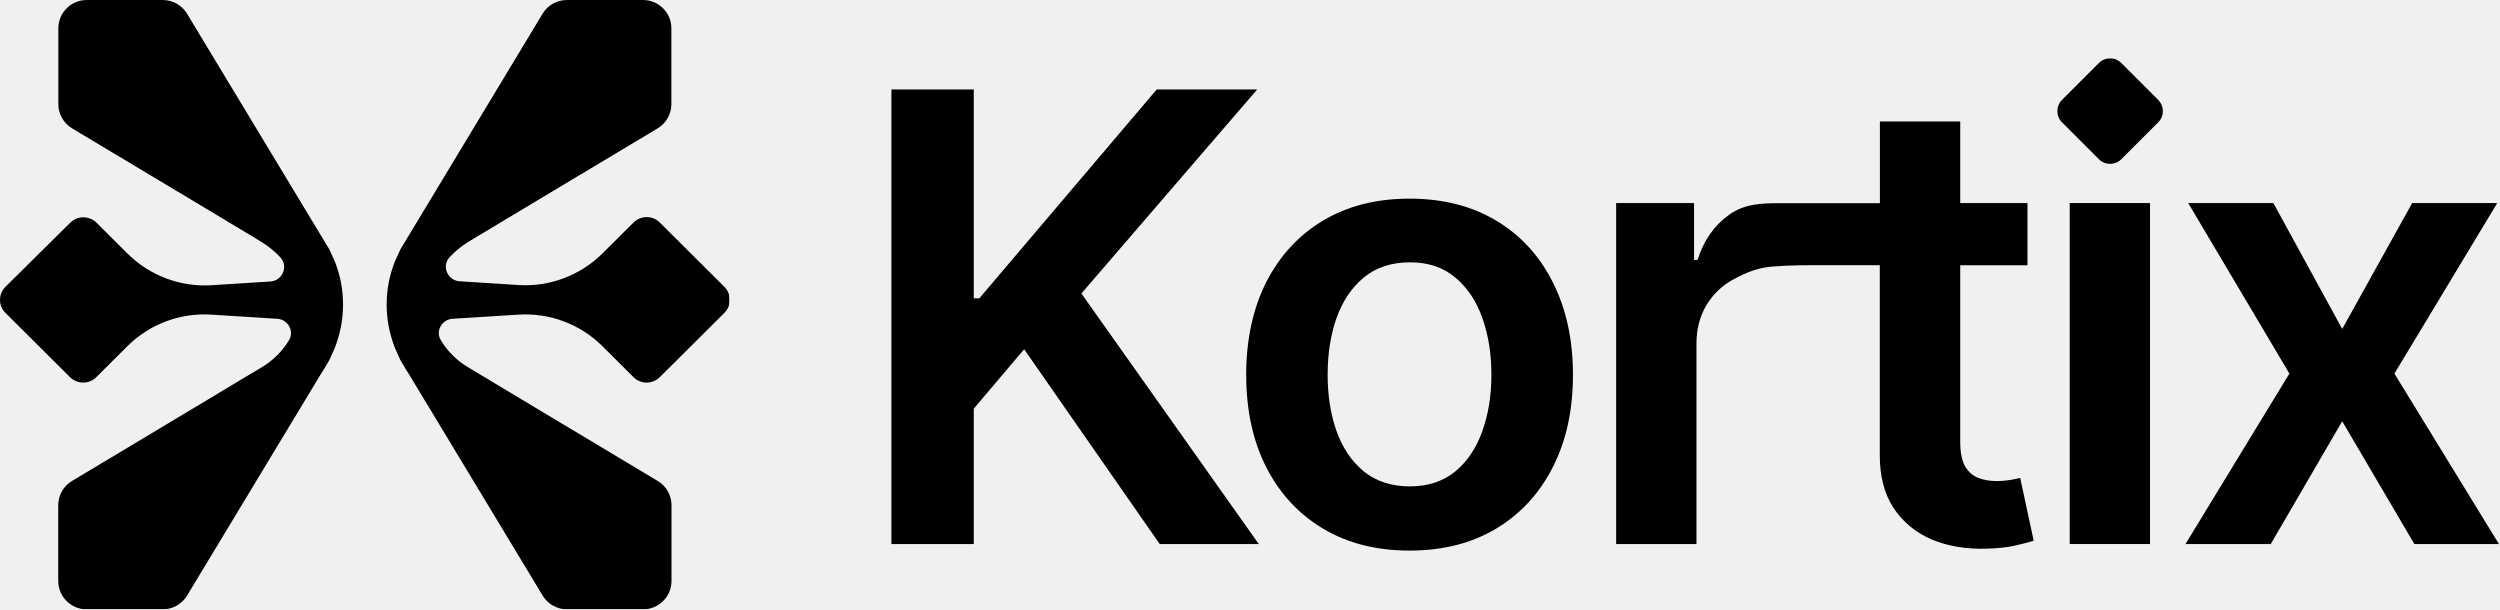
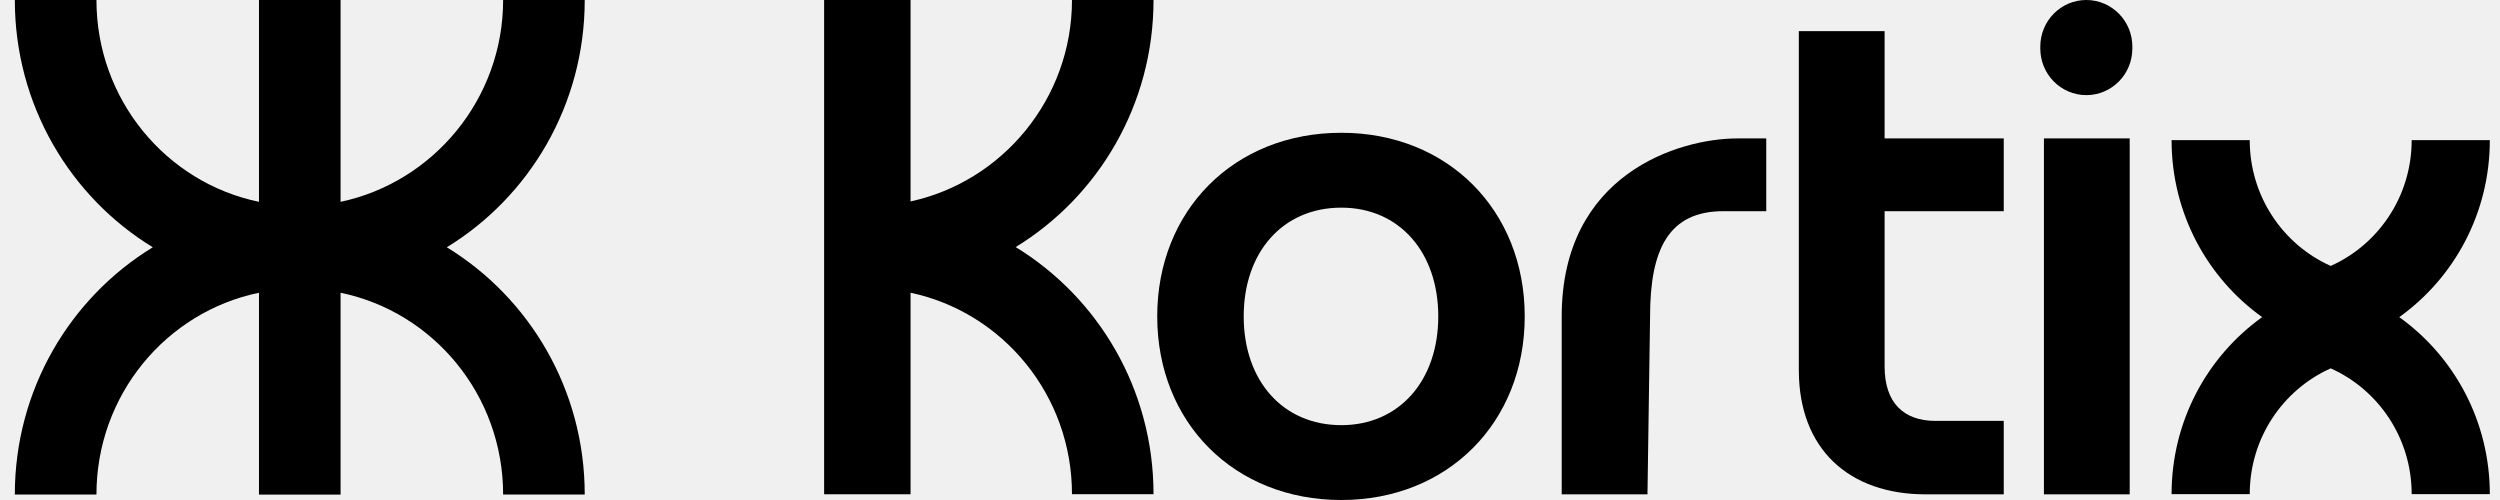
- <svg xmlns="http://www.w3.org/2000/svg" width="119" height="29" viewBox="0 0 119 29" fill="none">
-   <mask id="mask0_1_105" style="mask-type:luminance" maskUnits="userSpaceOnUse" x="0" y="0" width="35" height="29">
-     <path d="M34.714 0H0V29H34.714V0Z" fill="white" />
-   </mask>
-   <g mask="url(#mask0_1_105)">
-     <path d="M11.71 17.928L9.906 19.012L3.429 22.893C3.022 23.133 2.772 23.574 2.772 24.049V27.657C2.772 28.4 3.381 29.005 4.125 29.005H7.742C8.217 29.005 8.658 28.755 8.903 28.352L15.332 17.707L15.355 17.678L15.677 17.141L15.931 16.575C16.19 15.913 16.329 15.222 16.329 14.502C16.329 13.783 16.2 13.097 15.922 12.406L15.672 11.864L8.903 0.652C8.658 0.245 8.217 0 7.742 0H4.13C3.386 0 2.777 0.6 2.777 1.348V4.956C2.777 5.426 3.026 5.867 3.434 6.112L9.906 9.988L11.729 11.082L11.93 11.202L12.472 11.533C12.808 11.739 13.105 11.989 13.36 12.267C13.734 12.689 13.441 13.361 12.875 13.399L10.078 13.576C8.586 13.672 7.128 13.121 6.068 12.07L4.595 10.602C4.245 10.257 3.684 10.257 3.343 10.602L0.263 13.649C-0.087 13.994 -0.087 14.555 0.263 14.896L3.333 17.952C3.684 18.297 4.245 18.297 4.585 17.952L6.058 16.484C7.118 15.428 8.572 14.881 10.069 14.977L13.197 15.174C13.7 15.203 14.017 15.75 13.763 16.181C13.46 16.695 13.019 17.146 12.467 17.477L11.916 17.808" fill="black" />
-     <path d="M22.819 11.192L22.277 11.523C21.941 11.729 21.644 11.979 21.39 12.257C21.015 12.679 21.308 13.351 21.874 13.389L24.671 13.567C26.163 13.663 27.621 13.111 28.681 12.06L30.154 10.593C30.504 10.247 31.066 10.247 31.406 10.593L34.477 13.649C34.827 13.994 34.827 14.555 34.477 14.896L31.406 17.952C31.056 18.297 30.495 18.297 30.154 17.952L28.681 16.484C27.621 15.428 26.168 14.881 24.671 14.977L21.543 15.174C21.039 15.203 20.723 15.75 20.977 16.181C21.279 16.695 21.721 17.146 22.272 17.477L22.824 17.808L23.025 17.928L24.829 19.012L31.306 22.893C31.713 23.133 31.963 23.574 31.963 24.049V27.657C31.963 28.4 31.354 29.005 30.61 29.005H26.993C26.518 29.005 26.076 28.755 25.832 28.352L19.403 17.707L19.379 17.678L19.058 17.141L18.804 16.575C18.545 15.913 18.405 15.222 18.405 14.502C18.405 13.783 18.535 13.097 18.813 12.406L19.063 11.864L25.827 0.652C26.072 0.245 26.513 0 26.988 0H30.605C31.349 0 31.958 0.6 31.958 1.348V4.956C31.958 5.426 31.709 5.867 31.301 6.112L24.829 9.988L23.006 11.082" fill="black" />
-   </g>
-   <path d="M59.841 4.26H55.058L46.615 14.2H46.351V4.26H42.431V25.896H46.351V19.453L48.749 16.623L55.202 25.896H59.918L51.474 13.97L59.841 4.26Z" fill="black" />
-   <path d="M95.696 22.845C95.499 22.878 95.278 22.898 95.039 22.898C94.722 22.898 94.434 22.85 94.17 22.749C93.911 22.648 93.7 22.466 93.537 22.197C93.383 21.924 93.307 21.53 93.307 21.012V12.627H96.507V9.666H93.307V5.781H89.483V9.671H84.782C83.851 9.671 83.055 9.695 82.326 10.209C81.606 10.717 81.097 11.437 80.805 12.372H80.637V9.666H76.929V25.896H80.752V16.354C80.752 15.663 80.91 15.054 81.227 14.526C81.544 13.998 81.975 13.586 82.527 13.289C83.084 12.986 83.654 12.746 84.35 12.689C85.19 12.617 86.048 12.622 87.176 12.622H89.478V21.645C89.474 22.658 89.689 23.507 90.136 24.183C90.587 24.86 91.196 25.359 91.963 25.685C92.731 26.002 93.595 26.145 94.554 26.117C95.096 26.102 95.552 26.054 95.926 25.968C96.305 25.882 96.598 25.805 96.804 25.738L96.161 22.749C96.056 22.778 95.902 22.806 95.696 22.845Z" fill="black" />
-   <path d="M71.217 10.501C70.056 9.806 68.679 9.455 67.096 9.455C65.513 9.455 64.136 9.806 62.975 10.501C61.814 11.197 60.912 12.175 60.269 13.437C59.636 14.699 59.319 16.167 59.319 17.841C59.319 19.515 59.636 20.983 60.269 22.235C60.912 23.488 61.809 24.466 62.975 25.162C64.136 25.858 65.513 26.208 67.096 26.208C68.679 26.208 70.056 25.858 71.217 25.162C72.378 24.466 73.28 23.488 73.913 22.235C74.556 20.983 74.873 19.515 74.873 17.841C74.873 16.167 74.551 14.694 73.913 13.437C73.28 12.175 72.383 11.197 71.217 10.501ZM70.56 20.518C70.277 21.319 69.85 21.962 69.269 22.442C68.694 22.912 67.974 23.152 67.115 23.152C66.256 23.152 65.503 22.917 64.918 22.442C64.342 21.962 63.906 21.324 63.618 20.518C63.335 19.717 63.196 18.82 63.196 17.836C63.196 16.853 63.335 15.946 63.618 15.14C63.906 14.329 64.342 13.687 64.918 13.207C65.503 12.727 66.237 12.487 67.115 12.487C67.993 12.487 68.694 12.727 69.269 13.207C69.845 13.687 70.277 14.329 70.56 15.14C70.847 15.941 70.991 16.843 70.991 17.836C70.991 18.829 70.847 19.717 70.56 20.518Z" fill="black" />
-   <path d="M118.868 9.666H114.819L111.489 15.658L108.213 9.666H104.159L108.975 17.783L104.029 25.896H108.088L111.489 20.052L114.924 25.896H118.949L113.974 17.783L118.868 9.666Z" fill="black" />
-   <path d="M102.341 9.666H98.518V25.896H102.341V9.666Z" fill="black" />
-   <path d="M99.908 2.999L98.151 4.757C97.857 5.051 97.857 5.528 98.151 5.822L99.908 7.579C100.203 7.873 100.679 7.873 100.974 7.579L102.731 5.822C103.025 5.528 103.025 5.051 102.731 4.757L100.974 2.999C100.679 2.705 100.203 2.705 99.908 2.999Z" fill="black" />
+ <svg xmlns="http://www.w3.org/2000/svg" width="100" height="20" viewBox="0 0 100 20" fill="none">
+   <path d="M20.125 19.781H23.389C23.389 15.585 21.178 11.912 17.872 9.891C21.178 7.871 23.389 4.197 23.389 0.001H20.125C20.125 3.972 17.316 7.294 13.623 8.073V0.001H10.359V8.073C6.649 7.307 3.858 3.984 3.858 0.001H0.593C0.593 4.197 2.804 7.871 6.111 9.891C2.804 11.912 0.593 15.585 0.593 19.781H3.858C3.858 15.798 6.649 12.475 10.359 11.71V19.785H13.623V11.71C17.333 12.475 20.125 15.798 20.125 19.781Z" fill="black" />
+   <path d="M53.653 20C49.358 20 46.289 16.893 46.289 12.656C46.289 8.419 49.358 5.311 53.653 5.311C57.921 5.311 60.989 8.419 60.989 12.656C60.989 16.893 57.921 20 53.653 20ZM53.653 17.006C55.968 17.006 57.531 15.226 57.531 12.656C57.531 10.085 55.968 8.306 53.653 8.306C51.31 8.306 49.748 10.085 49.748 12.656C49.748 15.226 51.31 17.006 53.653 17.006Z" fill="black" />
+   <path d="M70.65 8.447V5.537H69.497C67.154 5.537 62.468 6.961 62.468 12.656V19.774H65.899L66.003 12.656C66.003 9.944 66.763 8.447 68.939 8.447H70.65Z" fill="black" />
+   <path d="M36.422 0H32.965V19.77H36.422V11.709C40.109 12.49 42.879 15.801 42.879 19.767H46.141C46.141 15.573 43.931 11.903 40.627 9.883C43.931 7.864 46.141 4.193 46.141 0H42.879C42.879 3.954 40.092 7.263 36.422 8.057V0Z" fill="black" />
+   <path d="M71.953 1.244H75.384V5.537H80.15V8.447H75.384V14.661C75.384 16.102 76.137 16.836 77.42 16.836H80.15V19.774H77.029C73.961 19.774 71.953 17.966 71.953 14.803V1.244Z" fill="black" />
+   <path d="M81.612 1.859C81.615 0.832 82.438 0 83.453 0C84.472 0 85.297 0.838 85.294 1.869L85.294 1.946C85.291 2.974 84.468 3.805 83.453 3.805C82.434 3.805 81.609 2.967 81.612 1.936L81.612 1.859ZM81.757 19.774V5.537H85.188V19.774H81.757Z" fill="black" />
+   <path d="M89.989 19.766H86.863C86.863 16.841 88.294 14.254 90.486 12.685C88.294 11.117 86.863 8.531 86.863 5.606H89.989C89.989 7.853 91.321 9.785 93.228 10.637C95.135 9.785 96.467 7.853 96.467 5.606H99.593C99.593 8.531 98.162 11.117 95.97 12.685C98.162 14.254 99.593 16.841 99.593 19.766H96.467C96.467 17.519 95.135 15.587 93.228 14.734C91.32 15.587 89.989 17.519 89.989 19.766Z" fill="black" />
</svg>
